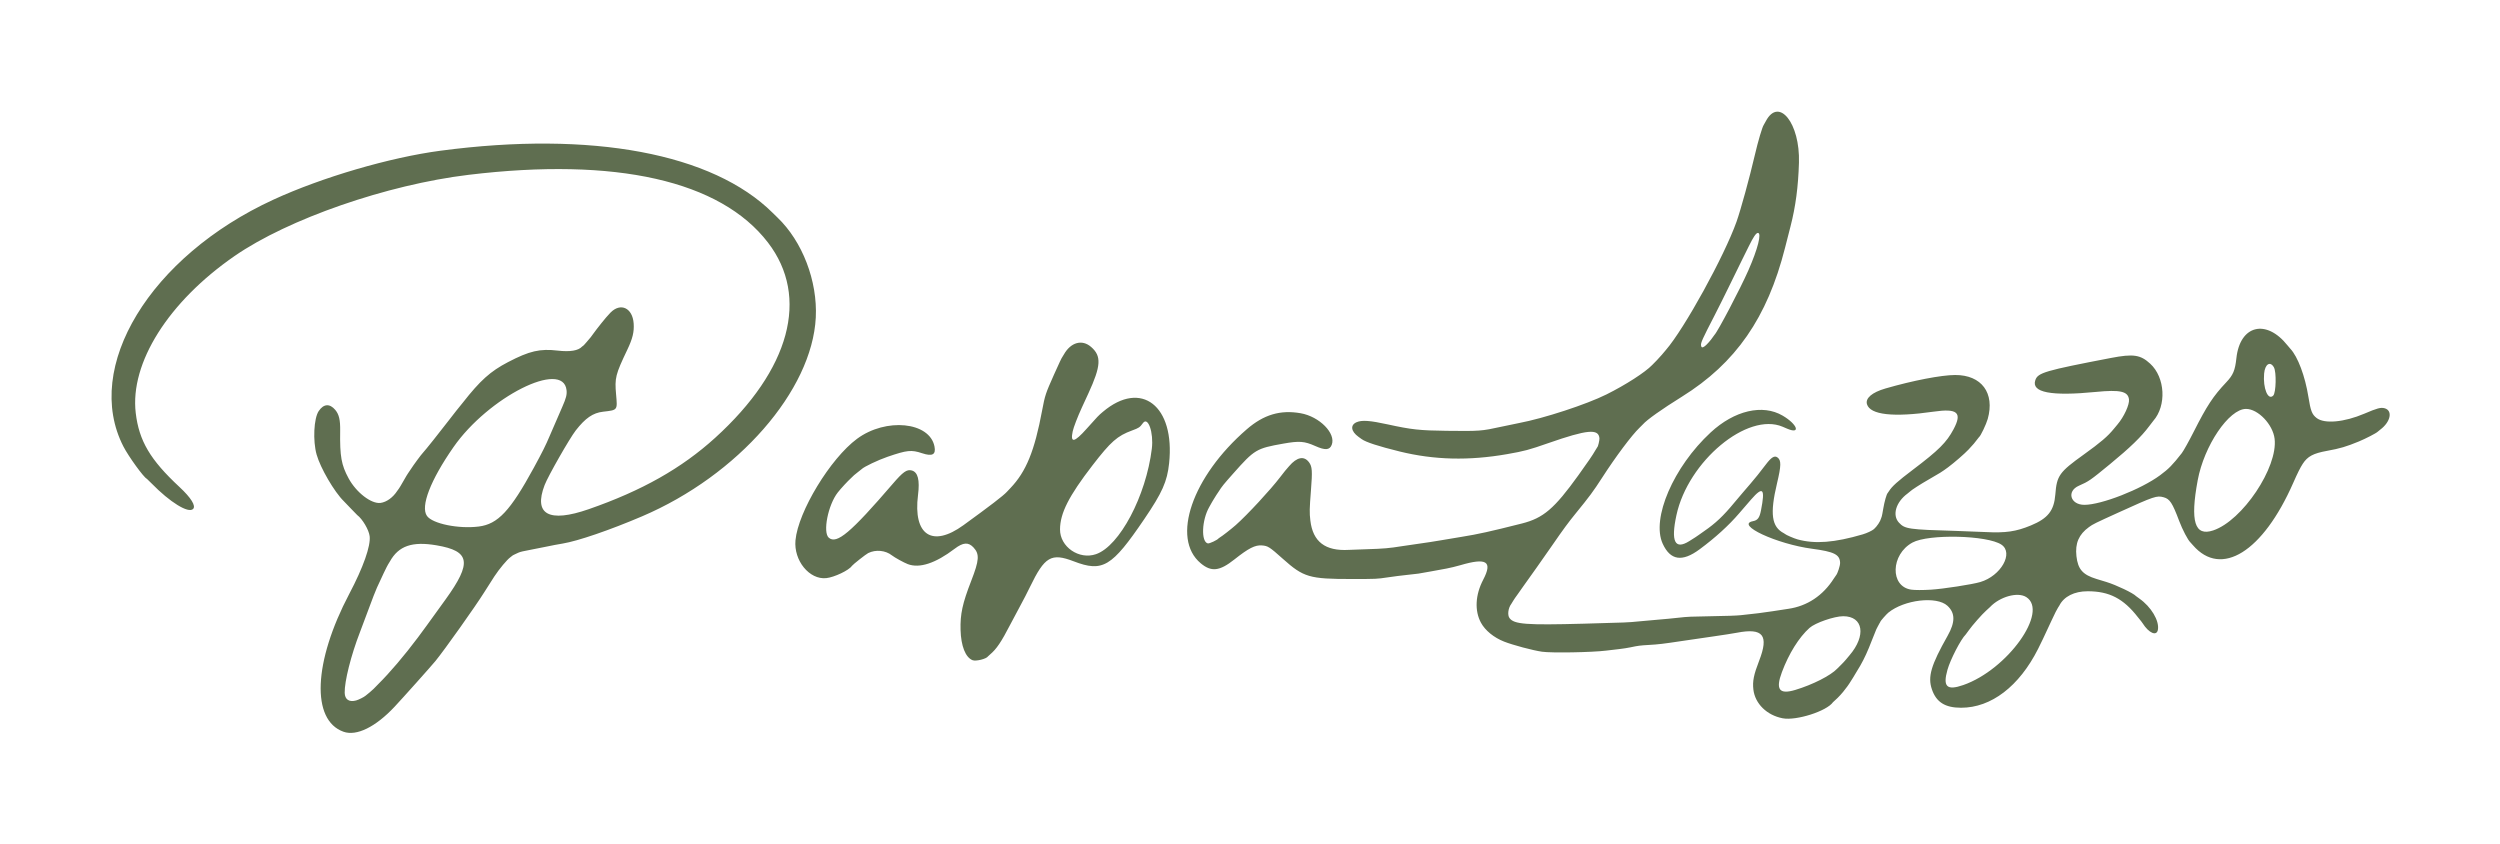
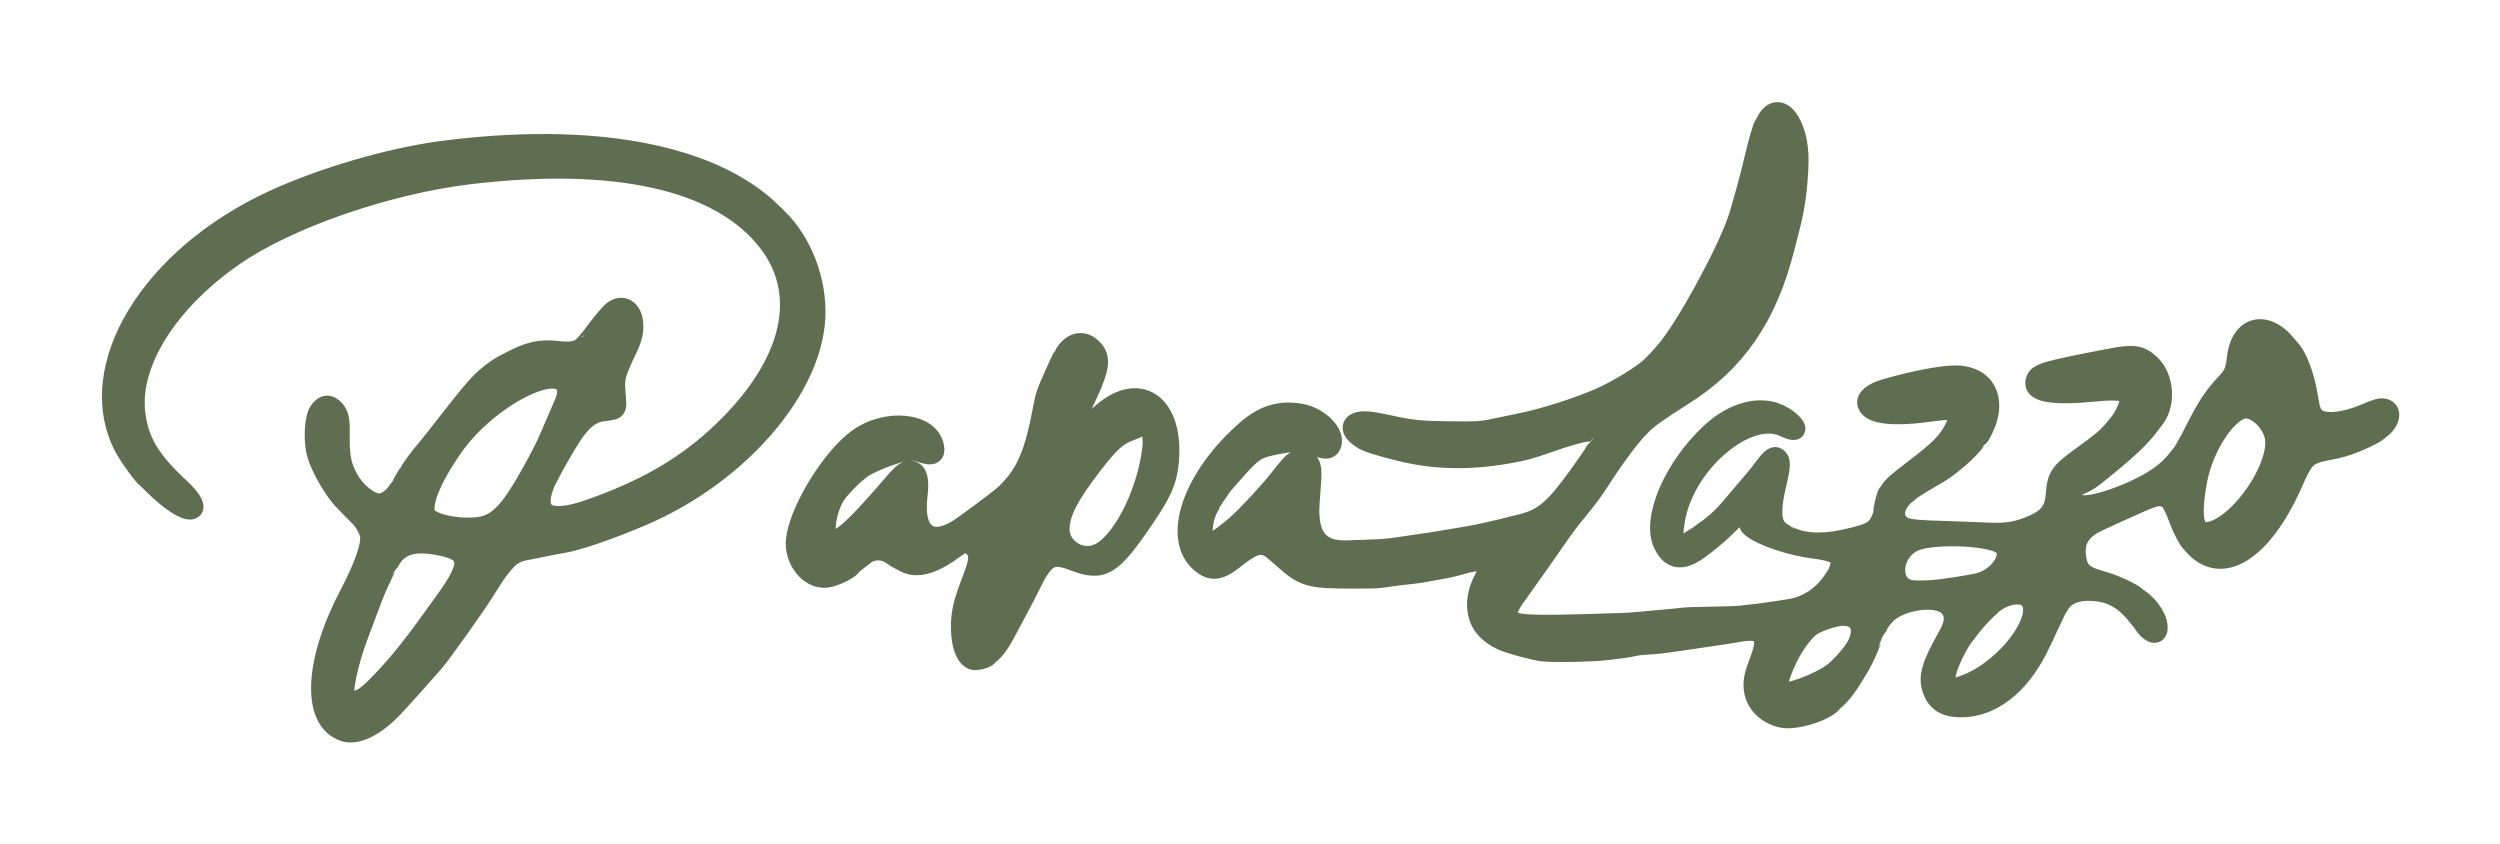
<svg xmlns="http://www.w3.org/2000/svg" viewBox="-47.5 -55.5 1436.5 484.5" role="img" aria-label="PapaLazzo">
-   <path fill="#5F6E50" fill-rule="evenodd" d="M149.88 364.96C131.19 358.31 132.59 324.82 153.20 285.72C161.23 270.51 165.59 258.15 164.90 252.58C164.46 248.95 160.76 242.68 157.76 240.46C157.58 240.32 155.98 238.69 154.23 236.83C152.48 234.97 150.58 233.01 150.03 232.46C144.62 227.18 136.60 213.42 134.43 205.70C132.20 197.79 132.81 184.91 135.61 180.73C138.45 176.50 141.94 176.24 145.14 180.02C147.31 182.60 148.06 185.75 147.96 192.08C147.75 206.72 148.62 211.65 152.79 219.33C157.20 227.49 165.90 234.18 171.19 233.47C174.63 233.00 178.28 230.37 180.75 226.57C181.15 225.96 181.60 225.34 181.74 225.20C181.89 225.07 183.06 223.10 184.35 220.83C185.63 218.56 186.81 216.59 186.96 216.46C187.10 216.32 187.83 215.25 188.57 214.08C190.01 211.80 194.64 205.53 195.49 204.70C196.44 203.78 205.83 192.01 210.02 186.50C212.30 183.50 214.40 180.80 214.69 180.50C214.98 180.20 216.63 178.15 218.36 175.96C228.47 163.07 234.26 157.87 244.41 152.57C256.75 146.14 262.74 144.75 273.01 145.96C280.04 146.78 284.83 145.98 286.95 143.65C287.11 143.48 287.32 143.33 287.43 143.33C287.54 143.33 288.51 142.30 289.58 141.04C292.09 138.12 292.23 137.95 293.36 136.32C293.88 135.57 294.81 134.33 295.41 133.57C296.02 132.81 297.24 131.24 298.14 130.10C299.61 128.21 301.87 125.59 303.24 124.18C309.08 118.17 315.99 121.40 316.61 130.42C316.93 135.22 316.00 139.08 312.95 145.46C306.12 159.79 305.66 161.64 306.51 171.20C307.31 180.31 307.49 180.09 299.01 181.07C293.20 181.74 288.86 184.73 283.32 191.84C279.73 196.47 267.39 218.11 265.44 223.22C258.95 240.14 267.90 245.04 290.78 237.08C321.35 226.45 344.10 213.61 363.42 196.08C406.53 156.97 417.82 115.16 393.75 83.84C366.44 48.30 306.43 34.74 221.71 44.96C174.86 50.62 118.15 70.29 87.34 91.57C49.25 117.89 27.10 153.04 30.49 181.78C32.38 197.81 38.81 208.70 55.63 224.33C62.33 230.57 65.23 235.25 63.42 236.98C60.70 239.59 50.18 233.11 39.64 222.32C38.24 220.88 36.99 219.66 36.87 219.61C35.14 218.90 26.38 206.83 23.42 201.07C0.00 155.53 38.73 91.80 109.65 59.20C137.66 46.32 176.50 34.96 205.71 31.09C292.48 19.60 362.00 32.61 396.46 66.78C397.25 67.56 398.49 68.77 399.20 69.46C413.58 83.21 422.31 105.99 421.25 126.96C419.12 168.98 376.56 217.67 321.38 241.21C302.96 249.07 284.49 255.40 275.84 256.82C273.35 257.22 269.16 258.02 266.55 258.58C263.94 259.14 259.92 259.94 257.63 260.35C253.55 261.08 251.28 261.62 250.33 262.08C250.08 262.21 249.22 262.60 248.45 262.96C247.67 263.31 246.98 263.68 246.92 263.78C246.87 263.88 246.34 264.28 245.78 264.68C243.88 266.02 239.35 271.44 236.53 275.75C234.07 279.51 233.48 280.43 230.74 284.83C225.78 292.78 207.84 318.06 202.70 324.33C200.32 327.24 183.79 345.74 179.25 350.57C168.29 362.27 157.36 367.62 149.88 364.96ZM976.82 357.23C967.71 355.48 960.94 348.83 959.99 340.71C959.44 335.93 960.19 332.20 963.29 324.20C969.01 309.48 965.60 305.17 950.52 308.07C948.36 308.48 942.23 309.44 936.89 310.20C931.55 310.96 923.48 312.14 918.95 312.82C908.08 314.46 905.43 314.77 899.97 315.08C894.98 315.36 893.63 315.54 889.38 316.45C887.84 316.78 884.96 317.23 883.00 317.45C881.03 317.67 877.59 318.07 875.35 318.35C867.14 319.37 843.95 319.76 838.55 318.98C833.20 318.20 821.84 315.17 816.74 313.16C810.88 310.85 805.90 306.79 803.47 302.33C799.72 295.44 800.20 286.29 804.76 277.58C810.27 267.05 806.72 264.81 791.56 269.28C789.23 269.96 785.68 270.82 783.67 271.19C781.64 271.55 777.63 272.29 774.73 272.83C767.73 274.14 767.12 274.23 761.10 274.83C758.24 275.12 753.14 275.76 749.77 276.27C743.62 277.19 743.62 277.19 729.25 277.20C704.85 277.21 701.54 276.24 689.62 265.59C681.97 258.75 681.04 258.16 677.60 257.90C673.64 257.60 669.96 259.49 661.72 266.01C653.26 272.72 648.52 273.25 642.43 268.16C625.27 253.85 637.49 218.33 668.90 191.16C678.64 182.74 688.15 179.90 699.82 181.94C710.68 183.84 720.26 193.56 717.71 200.10C716.52 203.16 713.97 203.34 708.23 200.77C702.00 197.99 699.09 197.77 689.82 199.42C674.40 202.16 673.37 202.77 661.17 216.52C655.61 222.76 654.58 224.05 652.83 226.83C652.18 227.86 651.54 228.82 651.40 228.96C651.26 229.09 650.85 229.77 650.47 230.46C650.09 231.14 649.72 231.76 649.63 231.83C649.55 231.90 649.24 232.40 648.95 232.96C648.65 233.51 647.92 234.80 647.34 235.83C643.03 243.33 642.53 255.77 646.50 256.74C647.41 256.96 652.11 254.75 652.74 253.81C652.80 253.73 653.11 253.51 653.43 253.33C654.61 252.68 660.05 248.43 662.59 246.19C669.21 240.33 682.59 225.88 688.05 218.70C689.31 217.05 690.59 215.41 690.90 215.06C691.21 214.70 692.25 213.48 693.22 212.36C697.70 207.11 701.83 206.30 704.66 210.13C706.50 212.62 706.66 215.04 705.76 226.45C704.94 236.90 704.89 239.04 705.43 243.58C706.86 255.79 713.99 261.24 727.52 260.46C728.82 260.38 733.63 260.21 738.23 260.07C747.37 259.80 750.99 259.48 757.94 258.35C760.48 257.93 765.16 257.25 768.34 256.83C771.52 256.41 776.99 255.56 780.49 254.95C784.00 254.34 789.35 253.44 792.39 252.96C801.81 251.45 808.70 249.92 826.98 245.30C839.34 242.17 845.60 236.82 859.44 217.58C865.03 209.80 867.71 205.88 869.07 203.46C869.68 202.36 870.26 201.42 870.35 201.38C870.74 201.19 871.64 197.39 871.54 196.32C871.05 190.71 864.53 191.32 842.28 199.08C830.90 203.05 828.49 203.69 818.53 205.44C796.49 209.30 776.63 208.81 756.80 203.94C744.46 200.90 737.36 198.59 734.92 196.82C734.75 196.70 733.94 196.11 733.11 195.52C728.68 192.34 728.25 188.64 732.11 187.05C735.15 185.80 739.74 186.13 749.76 188.33C763.49 191.34 768.22 191.86 783.70 192.05C802.73 192.28 803.78 192.20 815.05 189.72C818.40 188.98 823.01 188.02 825.30 187.59C839.56 184.90 864.12 176.86 875.60 171.13C886.57 165.67 897.77 158.46 901.83 154.25C902.34 153.72 903.54 152.49 904.52 151.51C905.48 150.53 906.77 149.11 907.39 148.36C908.01 147.61 909.06 146.37 909.72 145.60C920.31 133.42 943.26 91.72 950.32 71.87C952.75 65.01 957.78 46.66 960.86 33.46C962.64 25.78 965.11 17.41 965.94 16.28C966.07 16.10 966.63 15.11 967.17 14.08C974.66 0.00 986.86 15.32 986.18 37.96C985.77 51.85 984.26 63.21 981.33 74.58C980.50 77.81 979.08 83.37 978.17 86.94C968.00 127.03 949.86 153.20 918.89 172.46C907.28 179.69 898.87 185.65 896.48 188.37C896.22 188.66 895.33 189.55 894.52 190.33C890.10 194.57 880.81 206.98 873.02 219.08C867.98 226.89 865.89 229.71 857.83 239.59C853.69 244.67 850.74 248.67 844.68 257.46C839.71 264.63 830.65 277.49 827.67 281.56C826.83 282.72 825.51 284.59 824.75 285.71C823.99 286.83 823.19 287.94 822.98 288.18C822.77 288.42 822.30 289.14 821.94 289.79C821.59 290.43 821.13 291.18 820.92 291.46C819.09 293.85 818.57 297.90 819.87 299.65C822.50 303.23 829.40 303.76 862.41 302.87C887.48 302.19 887.95 302.17 893.77 301.59C896.47 301.31 901.59 300.86 905.13 300.57C908.67 300.29 914.07 299.77 917.12 299.42C922.01 298.86 924.22 298.76 935.77 298.58C944.62 298.45 950.15 298.25 952.83 297.98C960.70 297.17 965.76 296.54 971.06 295.71C974.03 295.24 978.11 294.62 980.13 294.32C990.95 292.75 999.99 286.72 1006.21 276.94C1006.73 276.12 1007.32 275.26 1007.53 275.02C1008.39 274.04 1009.87 269.48 1009.82 267.93C1009.70 263.14 1006.46 261.51 993.83 259.83C973.36 257.13 949.39 245.95 959.78 243.96C962.47 243.44 963.53 242.03 964.35 237.83C966.85 225.15 965.54 223.68 958.72 231.47C957.03 233.41 953.91 237.01 951.80 239.48C945.84 246.44 938.10 253.47 929.06 260.16C919.05 267.56 912.29 266.52 907.88 256.90C901.28 242.45 914.07 212.76 935.44 192.99C949.10 180.34 965.30 176.56 976.82 183.33C985.32 188.32 987.37 194.23 979.41 190.82C978.41 190.39 977.23 189.89 976.79 189.70C956.59 181.11 922.47 209.51 915.78 240.50C912.49 255.70 914.89 260.58 923.11 255.46C925.77 253.82 928.15 252.27 928.38 252.04C928.51 251.91 930.02 250.85 931.71 249.69C938.18 245.26 942.78 240.92 948.95 233.42C950.64 231.38 952.86 228.75 953.89 227.58C956.29 224.86 960.37 220.03 962.46 217.44C964.04 215.48 964.40 215.01 967.12 211.44C970.31 207.23 972.13 206.11 973.82 207.33C976.06 208.95 976.01 211.99 973.58 222.20C969.40 239.76 970.43 247.26 977.55 250.91C977.83 251.05 978.11 251.24 978.20 251.34C978.58 251.81 983.37 253.88 985.36 254.43C995.31 257.19 1006.61 256.32 1022.85 251.54C1025.27 250.82 1028.24 249.43 1029.28 248.51C1031.03 246.97 1032.92 244.11 1033.38 242.33C1033.52 241.85 1033.69 241.34 1033.77 241.20C1033.85 241.07 1034.26 238.97 1034.66 236.54C1035.29 232.79 1036.55 228.35 1037.14 227.83C1037.22 227.76 1037.56 227.28 1037.88 226.76C1039.65 223.94 1042.82 221.08 1051.59 214.45C1066.50 203.18 1070.96 198.74 1074.98 191.20C1080.14 181.54 1077.32 179.04 1063.53 181.04C1040.46 184.37 1027.10 182.89 1025.27 176.78C1024.23 173.33 1028.16 169.96 1035.85 167.73C1051.58 163.17 1067.97 160.00 1075.92 159.98C1091.11 159.93 1098.83 170.33 1094.65 185.23C1093.81 188.25 1090.46 195.26 1089.68 195.62C1089.59 195.67 1089.02 196.38 1088.44 197.20C1087.41 198.65 1086.41 199.81 1083.57 202.86C1081.52 205.08 1075.21 210.54 1071.86 213.01C1068.27 215.65 1067.16 216.35 1060.66 220.06C1056.22 222.59 1050.69 226.15 1050.00 226.92C1049.85 227.09 1049.21 227.61 1048.58 228.08C1041.87 233.01 1039.66 240.52 1043.64 244.81C1047.04 248.48 1049.06 248.77 1076.86 249.58C1081.84 249.73 1089.18 250.01 1093.19 250.21C1105.05 250.81 1110.81 249.98 1119.45 246.42C1129.27 242.36 1132.77 237.91 1133.50 228.56C1134.33 217.80 1135.76 215.78 1149.75 205.74C1159.59 198.67 1163.56 195.28 1167.17 190.85C1167.78 190.10 1168.68 189.01 1169.19 188.42C1172.93 184.02 1176.17 177.00 1175.82 174.02C1175.27 169.35 1170.79 168.33 1156.81 169.70C1131.03 172.24 1119.60 170.02 1121.99 162.96C1123.43 158.66 1127.42 157.49 1165.51 150.17C1178.31 147.71 1182.41 148.32 1188.02 153.49C1196.64 161.42 1197.49 177.58 1189.77 186.34C1189.50 186.64 1188.43 188.03 1187.40 189.42C1182.94 195.42 1176.44 201.72 1164.95 211.16C1153.56 220.52 1152.71 221.11 1147.05 223.59C1139.83 226.74 1142.09 234.58 1150.21 234.58C1159.95 234.58 1182.76 225.66 1193.71 217.56C1198.65 213.91 1200.84 211.67 1206.16 204.87C1207.10 203.67 1210.40 197.75 1213.01 192.58C1220.59 177.61 1224.20 172.11 1231.71 164.17C1235.66 160.00 1236.77 157.34 1237.53 150.33C1239.57 131.32 1254.62 127.54 1266.90 142.96C1267.45 143.64 1268.18 144.51 1268.53 144.88C1272.83 149.46 1277.00 160.58 1278.91 172.54C1280.19 180.63 1280.97 182.62 1283.63 184.69C1288.11 188.17 1299.44 187.14 1311.04 182.20C1318.49 179.02 1320.44 178.50 1322.65 179.07C1327.49 180.34 1326.20 186.88 1320.24 191.33C1319.61 191.80 1318.92 192.37 1318.70 192.59C1317.93 193.39 1311.77 196.57 1307.92 198.16C1300.66 201.15 1297.12 202.20 1289.56 203.57C1281.67 205.01 1278.48 206.71 1275.68 210.97C1274.29 213.09 1272.63 216.39 1270.19 221.96C1252.75 261.64 1228.84 276.54 1212.61 257.83C1211.96 257.07 1211.28 256.32 1211.10 256.15C1209.64 254.77 1206.55 248.87 1204.65 243.83C1200.73 233.43 1199.27 231.19 1195.74 230.23C1191.76 229.15 1190.46 229.59 1169.93 238.92C1156.04 245.23 1155.13 245.69 1152.85 247.34C1146.99 251.57 1144.79 256.67 1145.62 264.08C1146.47 271.61 1149.23 274.75 1157.11 277.16C1158.25 277.50 1160.83 278.29 1162.82 278.90C1168.55 280.65 1178.31 285.32 1179.91 287.07C1179.99 287.16 1180.81 287.75 1181.73 288.40C1188.54 293.16 1193.31 301.14 1192.44 306.31C1191.77 310.26 1187.25 308.35 1183.62 302.58C1183.32 302.10 1182.99 301.65 1182.90 301.58C1182.81 301.51 1181.95 300.44 1180.98 299.20C1172.62 288.43 1164.52 284.23 1152.08 284.24C1144.39 284.24 1138.43 287.25 1135.80 292.46C1135.59 292.87 1135.23 293.44 1135.00 293.72C1134.62 294.18 1133.12 297.18 1131.25 301.20C1126.80 310.81 1125.40 313.76 1123.60 317.32C1112.73 338.88 1096.65 351.18 1079.35 351.17C1070.15 351.17 1065.09 347.98 1062.57 340.60C1060.10 333.36 1062.04 326.74 1071.60 309.83C1076.05 301.96 1076.01 296.72 1071.47 292.56C1065.30 286.90 1046.71 289.07 1037.53 296.53C1036.42 297.43 1032.86 301.49 1032.90 301.81C1032.91 301.92 1032.73 302.27 1032.48 302.59C1032.24 302.92 1031.77 303.80 1031.42 304.57C1031.08 305.33 1030.73 306.01 1030.64 306.08C1030.56 306.15 1029.45 308.90 1028.18 312.20C1025.63 318.81 1023.85 322.69 1021.45 326.92C1019.48 330.41 1014.55 338.33 1014.04 338.83C1013.83 339.04 1013.24 339.82 1012.70 340.57C1011.52 342.28 1008.58 345.50 1007.08 346.74C1006.45 347.26 1005.84 347.82 1005.73 347.99C1002.16 353.13 984.63 358.73 976.82 357.23ZM157.11 346.99C158.56 346.59 161.59 345.08 162.53 344.28C162.90 343.96 163.96 343.10 164.89 342.36C165.80 341.62 166.82 340.72 167.15 340.35C167.48 339.98 168.73 338.69 169.95 337.49C176.47 331.03 184.86 321.17 192.61 310.83C195.75 306.64 197.84 303.76 208.55 288.90C223.79 267.75 222.68 261.13 203.33 257.84C189.30 255.45 181.53 258.15 176.53 267.13C176.05 268.00 175.58 268.76 175.49 268.83C175.24 269.01 171.00 277.85 169.10 282.15C168.20 284.17 166.30 289.06 164.86 293.01C163.43 296.97 160.93 303.64 159.30 307.83C154.20 320.97 150.39 336.11 150.56 342.62C150.65 346.43 153.13 348.09 157.11 346.99ZM984.07 340.93C994.07 337.92 1004.43 332.66 1008.19 328.68C1008.57 328.30 1009.60 327.27 1010.48 326.40C1011.37 325.54 1012.57 324.25 1013.15 323.54C1013.72 322.84 1014.63 321.74 1015.19 321.10C1024.93 309.74 1023.17 298.60 1011.64 298.58C1006.48 298.58 995.51 302.38 992.24 305.30C986.21 310.70 980.36 320.06 976.39 330.70C972.63 340.74 974.86 343.70 984.07 340.93ZM1080.60 338.13C1105.94 329.32 1129.88 295.88 1116.79 287.58C1111.89 284.47 1101.60 287.32 1095.94 293.34C1095.66 293.64 1094.65 294.57 1093.70 295.40C1091.51 297.32 1085.53 304.12 1083.75 306.71C1083.00 307.81 1082.20 308.87 1082.00 309.08C1079.21 311.79 1073.20 323.40 1071.52 329.33C1068.74 339.11 1071.14 341.42 1080.60 338.13ZM511.28 323.83C507.25 322.19 504.69 315.69 504.44 306.46C504.19 297.39 505.53 291.22 510.56 278.27C515.18 266.39 515.42 262.91 511.91 259.11C508.94 255.90 505.94 256.10 501.04 259.82C490.01 268.20 480.84 271.20 474.11 268.64C471.85 267.78 466.63 264.90 464.98 263.61C461.29 260.70 455.69 260.16 451.36 262.30C450.08 262.93 442.51 268.90 441.98 269.69C440.31 272.20 431.90 276.20 427.28 276.69C417.57 277.71 408.52 266.60 409.58 254.96C411.09 238.49 429.63 207.93 444.99 196.61C461.57 184.38 486.65 186.87 489.45 201.02C490.38 205.74 488.27 206.90 482.32 204.92C476.12 202.87 473.76 203.11 462.46 206.98C457.14 208.80 448.91 212.72 447.66 214.02C447.42 214.27 446.41 215.08 445.41 215.80C444.43 216.53 443.45 217.31 443.25 217.54C443.04 217.77 442.32 218.47 441.64 219.09C439.40 221.15 435.75 225.10 433.88 227.48C428.30 234.60 425.16 250.41 428.73 253.48C433.27 257.39 441.25 250.67 465.44 222.55C471.37 215.64 473.56 214.09 476.36 214.82C479.93 215.75 481.09 220.26 479.99 228.96C477.09 251.97 488.14 259.30 506.10 246.27C521.54 235.07 528.95 229.39 530.98 227.18C531.48 226.64 532.43 225.64 533.10 224.94C542.13 215.47 546.96 203.66 551.33 180.22C552.94 171.65 553.29 170.60 558.09 159.83C561.00 153.32 562.63 149.86 562.95 149.58C563.02 149.51 563.39 148.91 563.76 148.25C567.75 141.15 574.26 139.33 579.45 143.85C585.51 149.11 585.17 154.71 577.87 170.58C576.81 172.85 575.13 176.50 574.13 178.69C571.71 183.95 569.38 190.01 568.88 192.33C567.39 199.30 569.77 198.86 576.92 190.82C583.46 183.49 583.60 183.34 586.22 181.13C608.25 162.51 627.77 177.69 624.27 210.71C623.15 221.24 620.35 227.54 609.96 242.83C591.30 270.31 586.10 273.42 569.48 267.04C556.52 262.07 552.78 264.27 544.29 281.83C542.94 284.65 540.47 289.43 538.81 292.46C537.15 295.48 534.55 300.37 533.02 303.33C527.84 313.38 525.08 317.46 521.37 320.58C520.80 321.05 520.30 321.52 520.23 321.62C519.32 323.12 513.23 324.62 511.28 323.83ZM1061.97 283.33C1069.10 282.89 1085.72 280.32 1090.37 278.94C1102.26 275.41 1109.69 262.26 1102.52 257.45C1094.44 252.02 1060.63 251.23 1051.40 256.25C1038.87 263.07 1038.39 281.53 1050.70 283.31C1052.74 283.61 1057.25 283.62 1061.97 283.33ZM582.28 262.92C595.81 258.25 611.03 229.48 614.34 202.33C615.47 193.08 612.16 183.57 609.22 187.62C607.44 190.06 606.93 190.41 603.04 191.83C594.49 194.95 590.78 198.23 580.19 211.96C566.63 229.56 561.66 239.35 561.59 248.64C561.50 258.70 572.51 266.30 582.28 262.92ZM1224.20 249.28C1240.96 243.69 1261.47 213.08 1259.49 196.61C1258.49 188.37 1249.97 179.46 1243.07 179.46C1233.27 179.45 1218.97 200.57 1215.29 220.51C1210.90 244.20 1213.57 252.83 1224.20 249.28ZM227.56 247.05C238.59 245.68 245.71 238.08 259.20 213.33C264.14 204.26 266.13 200.27 268.31 195.08C269.83 191.45 272.00 186.44 275.63 178.20C277.81 173.24 278.32 171.21 278.04 168.70C276.09 150.99 233.06 172.67 213.04 201.46C199.81 220.47 194.01 235.53 197.83 240.95C200.99 245.43 215.92 248.50 227.56 247.05ZM1258.70 171.80C1260.33 170.13 1260.61 158.20 1259.07 155.54C1256.92 151.80 1253.94 153.73 1253.46 159.18C1252.72 167.61 1255.72 174.85 1258.70 171.80ZM932.09 143.42C933.15 142.65 935.55 139.96 936.61 138.33C937.02 137.71 937.46 137.09 937.61 136.96C939.45 135.18 952.40 110.55 957.12 99.83C962.54 87.53 964.88 78.29 962.57 78.34C961.54 78.36 959.99 80.64 957.38 85.96C956.77 87.19 955.01 90.74 953.48 93.83C951.94 96.92 948.61 103.73 946.07 108.95C943.53 114.17 939.74 121.77 937.65 125.83C930.66 139.35 929.73 141.42 929.91 142.97C930.07 144.31 930.68 144.43 932.09 143.42Z" />
+   <path fill="#5F6E50" stroke="#5F6E50" stroke-width="11" stroke-linejoin="round" stroke-linecap="round" fill-rule="evenodd" d="M149.88 364.96C131.19 358.31 132.59 324.82 153.20 285.72C161.23 270.51 165.59 258.15 164.90 252.58C164.46 248.95 160.76 242.68 157.76 240.46C157.58 240.32 155.98 238.69 154.23 236.83C152.48 234.97 150.58 233.01 150.03 232.46C144.62 227.18 136.60 213.42 134.43 205.70C132.20 197.79 132.81 184.91 135.61 180.73C138.45 176.50 141.94 176.24 145.14 180.02C147.31 182.60 148.06 185.75 147.96 192.08C147.75 206.72 148.62 211.65 152.79 219.33C157.20 227.49 165.90 234.18 171.19 233.47C174.63 233.00 178.28 230.37 180.75 226.57C181.15 225.96 181.60 225.34 181.74 225.20C181.89 225.07 183.06 223.10 184.35 220.83C185.63 218.56 186.81 216.59 186.96 216.46C187.10 216.32 187.83 215.25 188.57 214.08C190.01 211.80 194.64 205.53 195.49 204.70C196.44 203.78 205.83 192.01 210.02 186.50C212.30 183.50 214.40 180.80 214.69 180.50C214.98 180.20 216.63 178.15 218.36 175.96C228.47 163.07 234.26 157.87 244.41 152.57C256.75 146.14 262.74 144.75 273.01 145.96C280.04 146.78 284.83 145.98 286.95 143.65C287.11 143.48 287.32 143.33 287.43 143.33C287.54 143.33 288.51 142.30 289.58 141.04C292.09 138.12 292.23 137.95 293.36 136.32C293.88 135.57 294.81 134.33 295.41 133.57C296.02 132.81 297.24 131.24 298.14 130.10C299.61 128.21 301.87 125.59 303.24 124.18C309.08 118.17 315.99 121.40 316.61 130.42C316.93 135.22 316.00 139.08 312.95 145.46C306.12 159.79 305.66 161.64 306.51 171.20C307.31 180.31 307.49 180.09 299.01 181.07C293.20 181.74 288.86 184.73 283.32 191.84C279.73 196.47 267.39 218.11 265.44 223.22C258.95 240.14 267.90 245.04 290.78 237.08C321.35 226.45 344.10 213.61 363.42 196.08C406.53 156.97 417.82 115.16 393.75 83.84C366.44 48.30 306.43 34.74 221.71 44.96C174.86 50.62 118.15 70.29 87.34 91.57C49.25 117.89 27.10 153.04 30.49 181.78C32.38 197.81 38.81 208.70 55.63 224.33C62.33 230.57 65.23 235.25 63.42 236.98C60.70 239.59 50.18 233.11 39.64 222.32C38.24 220.88 36.99 219.66 36.87 219.61C35.14 218.90 26.38 206.83 23.42 201.07C0.00 155.53 38.73 91.80 109.65 59.20C137.66 46.32 176.50 34.96 205.71 31.09C292.48 19.60 362.00 32.61 396.46 66.78C397.25 67.56 398.49 68.77 399.20 69.46C413.58 83.21 422.31 105.99 421.25 126.96C419.12 168.98 376.56 217.67 321.38 241.21C302.96 249.07 284.49 255.40 275.84 256.82C273.35 257.22 269.16 258.02 266.55 258.58C263.94 259.14 259.92 259.94 257.63 260.35C253.55 261.08 251.28 261.62 250.33 262.08C250.08 262.21 249.22 262.60 248.45 262.96C247.67 263.31 246.98 263.68 246.92 263.78C246.87 263.88 246.34 264.28 245.78 264.68C243.88 266.02 239.35 271.44 236.53 275.75C234.07 279.51 233.48 280.43 230.74 284.83C225.78 292.78 207.84 318.06 202.70 324.33C200.32 327.24 183.79 345.74 179.25 350.57C168.29 362.27 157.36 367.62 149.88 364.96ZM976.82 357.23C967.71 355.48 960.94 348.83 959.99 340.71C959.44 335.93 960.19 332.20 963.29 324.20C969.01 309.48 965.60 305.17 950.52 308.07C948.36 308.48 942.23 309.44 936.89 310.20C931.55 310.96 923.48 312.14 918.95 312.82C908.08 314.46 905.43 314.77 899.97 315.08C894.98 315.36 893.63 315.54 889.38 316.45C887.84 316.78 884.96 317.23 883.00 317.45C881.03 317.67 877.59 318.07 875.35 318.35C867.14 319.37 843.95 319.76 838.55 318.98C833.20 318.20 821.84 315.17 816.74 313.16C810.88 310.85 805.90 306.79 803.47 302.33C799.72 295.44 800.20 286.29 804.76 277.58C810.27 267.05 806.72 264.81 791.56 269.28C789.23 269.96 785.68 270.82 783.67 271.19C781.64 271.55 777.63 272.29 774.73 272.83C767.73 274.14 767.12 274.23 761.10 274.83C758.24 275.12 753.14 275.76 749.77 276.27C743.62 277.19 743.62 277.19 729.25 277.20C704.85 277.21 701.54 276.24 689.62 265.59C681.97 258.75 681.04 258.16 677.60 257.90C673.64 257.60 669.96 259.49 661.72 266.01C653.26 272.72 648.52 273.25 642.43 268.16C625.27 253.85 637.49 218.33 668.90 191.16C678.64 182.74 688.15 179.90 699.82 181.94C710.68 183.84 720.26 193.56 717.71 200.10C716.52 203.16 713.97 203.34 708.23 200.77C702.00 197.99 699.09 197.77 689.82 199.42C674.40 202.16 673.37 202.77 661.17 216.52C655.61 222.76 654.58 224.05 652.83 226.83C652.18 227.86 651.54 228.82 651.40 228.96C651.26 229.09 650.85 229.77 650.47 230.46C650.09 231.14 649.72 231.76 649.63 231.83C649.55 231.90 649.24 232.40 648.95 232.96C648.65 233.51 647.92 234.80 647.34 235.83C643.03 243.33 642.53 255.77 646.50 256.74C647.41 256.96 652.11 254.75 652.74 253.81C652.80 253.73 653.11 253.51 653.43 253.33C654.61 252.68 660.05 248.43 662.59 246.19C669.21 240.33 682.59 225.88 688.05 218.70C689.31 217.05 690.59 215.41 690.90 215.06C691.21 214.70 692.25 213.48 693.22 212.36C697.70 207.11 701.83 206.30 704.66 210.13C706.50 212.62 706.66 215.04 705.76 226.45C704.94 236.90 704.89 239.04 705.43 243.58C706.86 255.79 713.99 261.24 727.52 260.46C728.82 260.38 733.63 260.21 738.23 260.07C747.37 259.80 750.99 259.48 757.94 258.35C760.48 257.93 765.16 257.25 768.34 256.83C771.52 256.41 776.99 255.56 780.49 254.95C784.00 254.34 789.35 253.44 792.39 252.96C801.81 251.45 808.70 249.92 826.98 245.30C839.34 242.17 845.60 236.82 859.44 217.58C865.03 209.80 867.71 205.88 869.07 203.46C869.68 202.36 870.26 201.42 870.35 201.38C870.74 201.19 871.64 197.39 871.54 196.32C871.05 190.71 864.53 191.32 842.28 199.08C830.90 203.05 828.49 203.69 818.53 205.44C796.49 209.30 776.63 208.81 756.80 203.94C744.46 200.90 737.36 198.59 734.92 196.82C734.75 196.70 733.94 196.11 733.11 195.52C728.68 192.34 728.25 188.64 732.11 187.05C735.15 185.80 739.74 186.13 749.76 188.33C763.49 191.34 768.22 191.86 783.70 192.05C802.73 192.28 803.78 192.20 815.05 189.72C818.40 188.98 823.01 188.02 825.30 187.59C839.56 184.90 864.12 176.86 875.60 171.13C886.57 165.67 897.77 158.46 901.83 154.25C902.34 153.72 903.54 152.49 904.52 151.51C905.48 150.53 906.77 149.11 907.39 148.36C908.01 147.61 909.06 146.37 909.72 145.60C920.31 133.42 943.26 91.72 950.32 71.87C952.75 65.01 957.78 46.66 960.86 33.46C962.64 25.78 965.11 17.41 965.94 16.28C966.07 16.10 966.63 15.11 967.17 14.08C974.66 0.00 986.86 15.32 986.18 37.96C985.77 51.85 984.26 63.21 981.33 74.58C980.50 77.81 979.08 83.37 978.17 86.94C968.00 127.03 949.86 153.20 918.89 172.46C907.28 179.69 898.87 185.65 896.48 188.37C896.22 188.66 895.33 189.55 894.52 190.33C890.10 194.57 880.81 206.98 873.02 219.08C867.98 226.89 865.89 229.71 857.83 239.59C853.69 244.67 850.74 248.67 844.68 257.46C839.71 264.63 830.65 277.49 827.67 281.56C826.83 282.72 825.51 284.59 824.75 285.71C823.99 286.83 823.19 287.94 822.98 288.18C822.77 288.42 822.30 289.14 821.94 289.79C821.59 290.43 821.13 291.18 820.92 291.46C819.09 293.85 818.57 297.90 819.87 299.65C822.50 303.23 829.40 303.76 862.41 302.87C887.48 302.19 887.95 302.17 893.77 301.59C896.47 301.31 901.59 300.86 905.13 300.57C908.67 300.29 914.07 299.77 917.12 299.42C922.01 298.86 924.22 298.76 935.77 298.58C944.62 298.45 950.15 298.25 952.83 297.98C960.70 297.17 965.76 296.54 971.06 295.71C974.03 295.24 978.11 294.62 980.13 294.32C990.95 292.75 999.99 286.72 1006.21 276.94C1006.73 276.12 1007.32 275.26 1007.53 275.02C1008.39 274.04 1009.87 269.48 1009.82 267.93C1009.70 263.14 1006.46 261.51 993.83 259.83C973.36 257.13 949.39 245.95 959.78 243.96C962.47 243.44 963.53 242.03 964.35 237.83C966.85 225.15 965.54 223.68 958.72 231.47C957.03 233.41 953.91 237.01 951.80 239.48C945.84 246.44 938.10 253.47 929.06 260.16C919.05 267.56 912.29 266.52 907.88 256.90C901.28 242.45 914.07 212.76 935.44 192.99C949.10 180.34 965.30 176.56 976.82 183.33C985.32 188.32 987.37 194.23 979.41 190.82C978.41 190.39 977.23 189.89 976.79 189.70C956.59 181.11 922.47 209.51 915.78 240.50C912.49 255.70 914.89 260.58 923.11 255.46C925.77 253.82 928.15 252.27 928.38 252.04C928.51 251.91 930.02 250.85 931.71 249.69C938.18 245.26 942.78 240.92 948.95 233.42C950.64 231.38 952.86 228.75 953.89 227.58C956.29 224.86 960.37 220.03 962.46 217.44C964.04 215.48 964.40 215.01 967.12 211.44C970.31 207.23 972.13 206.11 973.82 207.33C976.06 208.95 976.01 211.99 973.58 222.20C969.40 239.76 970.43 247.26 977.55 250.91C977.83 251.05 978.11 251.24 978.20 251.34C978.58 251.81 983.37 253.88 985.36 254.43C995.31 257.19 1006.61 256.32 1022.85 251.54C1025.27 250.82 1028.24 249.43 1029.28 248.51C1031.03 246.97 1032.92 244.11 1033.38 242.33C1033.52 241.85 1033.69 241.34 1033.77 241.20C1033.85 241.07 1034.26 238.97 1034.66 236.54C1035.29 232.79 1036.55 228.35 1037.14 227.83C1037.22 227.76 1037.56 227.28 1037.88 226.76C1039.65 223.94 1042.82 221.08 1051.59 214.45C1066.50 203.18 1070.96 198.74 1074.98 191.20C1080.14 181.54 1077.32 179.04 1063.53 181.04C1040.46 184.37 1027.10 182.89 1025.27 176.78C1024.23 173.33 1028.16 169.96 1035.85 167.73C1051.58 163.17 1067.97 160.00 1075.92 159.98C1091.11 159.93 1098.83 170.33 1094.65 185.23C1093.81 188.25 1090.46 195.26 1089.68 195.62C1089.59 195.67 1089.02 196.38 1088.44 197.20C1087.41 198.65 1086.41 199.81 1083.57 202.86C1081.52 205.08 1075.21 210.54 1071.86 213.01C1068.27 215.65 1067.16 216.35 1060.66 220.06C1056.22 222.59 1050.69 226.15 1050.00 226.92C1049.85 227.09 1049.21 227.61 1048.58 228.08C1041.87 233.01 1039.66 240.52 1043.64 244.81C1047.04 248.48 1049.06 248.77 1076.86 249.58C1081.84 249.73 1089.18 250.01 1093.19 250.21C1105.05 250.81 1110.81 249.98 1119.45 246.42C1129.27 242.36 1132.77 237.91 1133.50 228.56C1134.33 217.80 1135.76 215.78 1149.75 205.74C1159.59 198.67 1163.56 195.28 1167.17 190.85C1167.78 190.10 1168.68 189.01 1169.19 188.42C1172.93 184.02 1176.17 177.00 1175.82 174.02C1175.27 169.35 1170.79 168.33 1156.81 169.70C1131.03 172.24 1119.60 170.02 1121.99 162.96C1123.43 158.66 1127.42 157.49 1165.51 150.17C1178.31 147.71 1182.41 148.32 1188.02 153.49C1196.64 161.42 1197.49 177.58 1189.77 186.34C1189.50 186.64 1188.43 188.03 1187.40 189.42C1182.94 195.42 1176.44 201.72 1164.95 211.16C1153.56 220.52 1152.71 221.11 1147.05 223.59C1139.83 226.74 1142.09 234.58 1150.21 234.58C1159.95 234.58 1182.76 225.66 1193.71 217.56C1198.65 213.91 1200.84 211.67 1206.16 204.87C1207.10 203.67 1210.40 197.75 1213.01 192.58C1220.59 177.61 1224.20 172.11 1231.71 164.17C1235.66 160.00 1236.77 157.34 1237.53 150.33C1239.57 131.32 1254.62 127.54 1266.90 142.96C1267.45 143.64 1268.18 144.51 1268.53 144.88C1272.83 149.46 1277.00 160.58 1278.91 172.54C1280.19 180.63 1280.97 182.62 1283.63 184.69C1288.11 188.17 1299.44 187.14 1311.04 182.20C1318.49 179.02 1320.44 178.50 1322.65 179.07C1327.49 180.34 1326.20 186.88 1320.24 191.33C1319.61 191.80 1318.92 192.37 1318.70 192.59C1317.93 193.39 1311.77 196.57 1307.92 198.16C1300.66 201.15 1297.12 202.20 1289.56 203.57C1281.67 205.01 1278.48 206.71 1275.68 210.97C1274.29 213.09 1272.63 216.39 1270.19 221.96C1252.75 261.64 1228.84 276.54 1212.61 257.83C1211.96 257.07 1211.28 256.32 1211.10 256.15C1209.64 254.77 1206.55 248.87 1204.65 243.83C1200.73 233.43 1199.27 231.19 1195.74 230.23C1191.76 229.15 1190.46 229.59 1169.93 238.92C1156.04 245.23 1155.13 245.69 1152.85 247.34C1146.99 251.57 1144.79 256.67 1145.62 264.08C1146.47 271.61 1149.23 274.75 1157.11 277.16C1158.25 277.50 1160.83 278.29 1162.82 278.90C1168.55 280.65 1178.31 285.32 1179.91 287.07C1179.99 287.16 1180.81 287.75 1181.73 288.40C1188.54 293.16 1193.31 301.14 1192.44 306.31C1191.77 310.26 1187.25 308.35 1183.62 302.58C1183.32 302.10 1182.99 301.65 1182.90 301.58C1182.81 301.51 1181.95 300.44 1180.98 299.20C1172.62 288.43 1164.52 284.23 1152.08 284.24C1144.39 284.24 1138.43 287.25 1135.80 292.46C1135.59 292.87 1135.23 293.44 1135.00 293.72C1134.62 294.18 1133.12 297.18 1131.25 301.20C1126.80 310.81 1125.40 313.76 1123.60 317.32C1112.73 338.88 1096.65 351.18 1079.35 351.17C1070.15 351.17 1065.09 347.98 1062.57 340.60C1060.10 333.36 1062.04 326.74 1071.60 309.83C1076.05 301.96 1076.01 296.72 1071.47 292.56C1065.30 286.90 1046.71 289.07 1037.53 296.53C1036.42 297.43 1032.86 301.49 1032.90 301.81C1032.91 301.92 1032.73 302.27 1032.48 302.59C1032.24 302.92 1031.77 303.80 1031.42 304.57C1031.08 305.33 1030.73 306.01 1030.64 306.08C1030.56 306.15 1029.45 308.90 1028.18 312.20C1025.63 318.81 1023.85 322.69 1021.45 326.92C1019.48 330.41 1014.55 338.33 1014.04 338.83C1013.83 339.04 1013.24 339.82 1012.70 340.57C1011.52 342.28 1008.58 345.50 1007.08 346.74C1006.45 347.26 1005.84 347.82 1005.73 347.99C1002.16 353.13 984.63 358.73 976.82 357.23ZM157.11 346.99C158.56 346.59 161.59 345.08 162.53 344.28C162.90 343.96 163.96 343.10 164.89 342.36C165.80 341.62 166.82 340.72 167.15 340.35C167.48 339.98 168.73 338.69 169.95 337.49C176.47 331.03 184.86 321.17 192.61 310.83C195.75 306.64 197.84 303.76 208.55 288.90C223.79 267.75 222.68 261.13 203.33 257.84C189.30 255.45 181.53 258.15 176.53 267.13C176.05 268.00 175.58 268.76 175.49 268.83C175.24 269.01 171.00 277.85 169.10 282.15C168.20 284.17 166.30 289.06 164.86 293.01C163.43 296.97 160.93 303.64 159.30 307.83C154.20 320.97 150.39 336.11 150.56 342.62C150.65 346.43 153.13 348.09 157.11 346.99ZM984.07 340.93C994.07 337.92 1004.43 332.66 1008.19 328.68C1008.57 328.30 1009.60 327.27 1010.48 326.40C1011.37 325.54 1012.57 324.25 1013.15 323.54C1013.72 322.84 1014.63 321.74 1015.19 321.10C1024.93 309.74 1023.17 298.60 1011.64 298.58C1006.48 298.58 995.51 302.38 992.24 305.30C986.21 310.70 980.36 320.06 976.39 330.70C972.63 340.74 974.86 343.70 984.07 340.93ZM1080.60 338.13C1105.94 329.32 1129.88 295.88 1116.79 287.58C1111.89 284.47 1101.60 287.32 1095.94 293.34C1095.66 293.64 1094.65 294.57 1093.70 295.40C1091.51 297.32 1085.53 304.12 1083.75 306.71C1083.00 307.81 1082.20 308.87 1082.00 309.08C1079.21 311.79 1073.20 323.40 1071.52 329.33C1068.74 339.11 1071.14 341.42 1080.60 338.13ZM511.28 323.83C507.25 322.19 504.69 315.69 504.44 306.46C504.19 297.39 505.53 291.22 510.56 278.27C515.18 266.39 515.42 262.91 511.91 259.11C508.94 255.90 505.94 256.10 501.04 259.82C490.01 268.20 480.84 271.20 474.11 268.64C471.85 267.78 466.63 264.90 464.98 263.61C461.29 260.70 455.69 260.16 451.36 262.30C450.08 262.93 442.51 268.90 441.98 269.69C440.31 272.20 431.90 276.20 427.28 276.69C417.57 277.71 408.52 266.60 409.58 254.96C411.09 238.49 429.63 207.93 444.99 196.61C461.57 184.38 486.65 186.87 489.45 201.02C490.38 205.74 488.27 206.90 482.32 204.92C476.12 202.87 473.76 203.11 462.46 206.98C457.14 208.80 448.91 212.72 447.66 214.02C447.42 214.27 446.41 215.08 445.41 215.80C444.43 216.53 443.45 217.31 443.25 217.54C443.04 217.77 442.32 218.47 441.64 219.09C439.40 221.15 435.75 225.10 433.88 227.48C428.30 234.60 425.16 250.41 428.73 253.48C433.27 257.39 441.25 250.67 465.44 222.55C471.37 215.64 473.56 214.09 476.36 214.82C479.93 215.75 481.09 220.26 479.99 228.96C477.09 251.97 488.14 259.30 506.10 246.27C521.54 235.07 528.95 229.39 530.98 227.18C531.48 226.64 532.43 225.64 533.10 224.94C542.13 215.47 546.96 203.66 551.33 180.22C552.94 171.65 553.29 170.60 558.09 159.83C561.00 153.32 562.63 149.86 562.95 149.58C563.02 149.51 563.39 148.91 563.76 148.25C567.75 141.15 574.26 139.33 579.45 143.85C585.51 149.11 585.17 154.71 577.87 170.58C576.81 172.85 575.13 176.50 574.13 178.69C571.71 183.95 569.38 190.01 568.88 192.33C567.39 199.30 569.77 198.86 576.92 190.82C583.46 183.49 583.60 183.34 586.22 181.13C608.25 162.51 627.77 177.69 624.27 210.71C623.15 221.24 620.35 227.54 609.96 242.83C591.30 270.31 586.10 273.42 569.48 267.04C556.52 262.07 552.78 264.27 544.29 281.83C542.94 284.65 540.47 289.43 538.81 292.46C537.15 295.48 534.55 300.37 533.02 303.33C527.84 313.38 525.08 317.46 521.37 320.58C520.80 321.05 520.30 321.52 520.23 321.62C519.32 323.12 513.23 324.62 511.28 323.83ZM1061.97 283.33C1069.10 282.89 1085.72 280.32 1090.37 278.94C1102.26 275.41 1109.69 262.26 1102.52 257.45C1094.44 252.02 1060.63 251.23 1051.40 256.25C1038.87 263.07 1038.39 281.53 1050.70 283.31C1052.74 283.61 1057.25 283.62 1061.97 283.33ZM582.28 262.92C595.81 258.25 611.03 229.48 614.34 202.33C615.47 193.08 612.16 183.57 609.22 187.62C607.44 190.06 606.93 190.41 603.04 191.83C594.49 194.95 590.78 198.23 580.19 211.96C566.63 229.56 561.66 239.35 561.59 248.64C561.50 258.70 572.51 266.30 582.28 262.92ZM1224.20 249.28C1240.96 243.69 1261.47 213.08 1259.49 196.61C1258.49 188.37 1249.97 179.46 1243.07 179.46C1233.27 179.45 1218.97 200.57 1215.29 220.51C1210.90 244.20 1213.57 252.83 1224.20 249.28ZM227.56 247.05C238.59 245.68 245.71 238.08 259.20 213.33C264.14 204.26 266.13 200.27 268.31 195.08C269.83 191.45 272.00 186.44 275.63 178.20C277.81 173.24 278.32 171.21 278.04 168.70C276.09 150.99 233.06 172.67 213.04 201.46C199.81 220.47 194.01 235.53 197.83 240.95C200.99 245.43 215.92 248.50 227.56 247.05ZM1258.70 171.80C1260.33 170.13 1260.61 158.20 1259.07 155.54C1256.92 151.80 1253.94 153.73 1253.46 159.18C1252.72 167.61 1255.72 174.85 1258.70 171.80ZM932.09 143.42C933.15 142.65 935.55 139.96 936.61 138.33C937.02 137.71 937.46 137.09 937.61 136.96C939.45 135.18 952.40 110.55 957.12 99.83C962.54 87.53 964.88 78.29 962.57 78.34C961.54 78.36 959.99 80.64 957.38 85.96C956.77 87.19 955.01 90.74 953.48 93.83C951.94 96.92 948.61 103.73 946.07 108.95C943.53 114.17 939.74 121.77 937.65 125.83C930.66 139.35 929.73 141.42 929.91 142.97C930.07 144.31 930.68 144.43 932.09 143.42Z" />
</svg>
